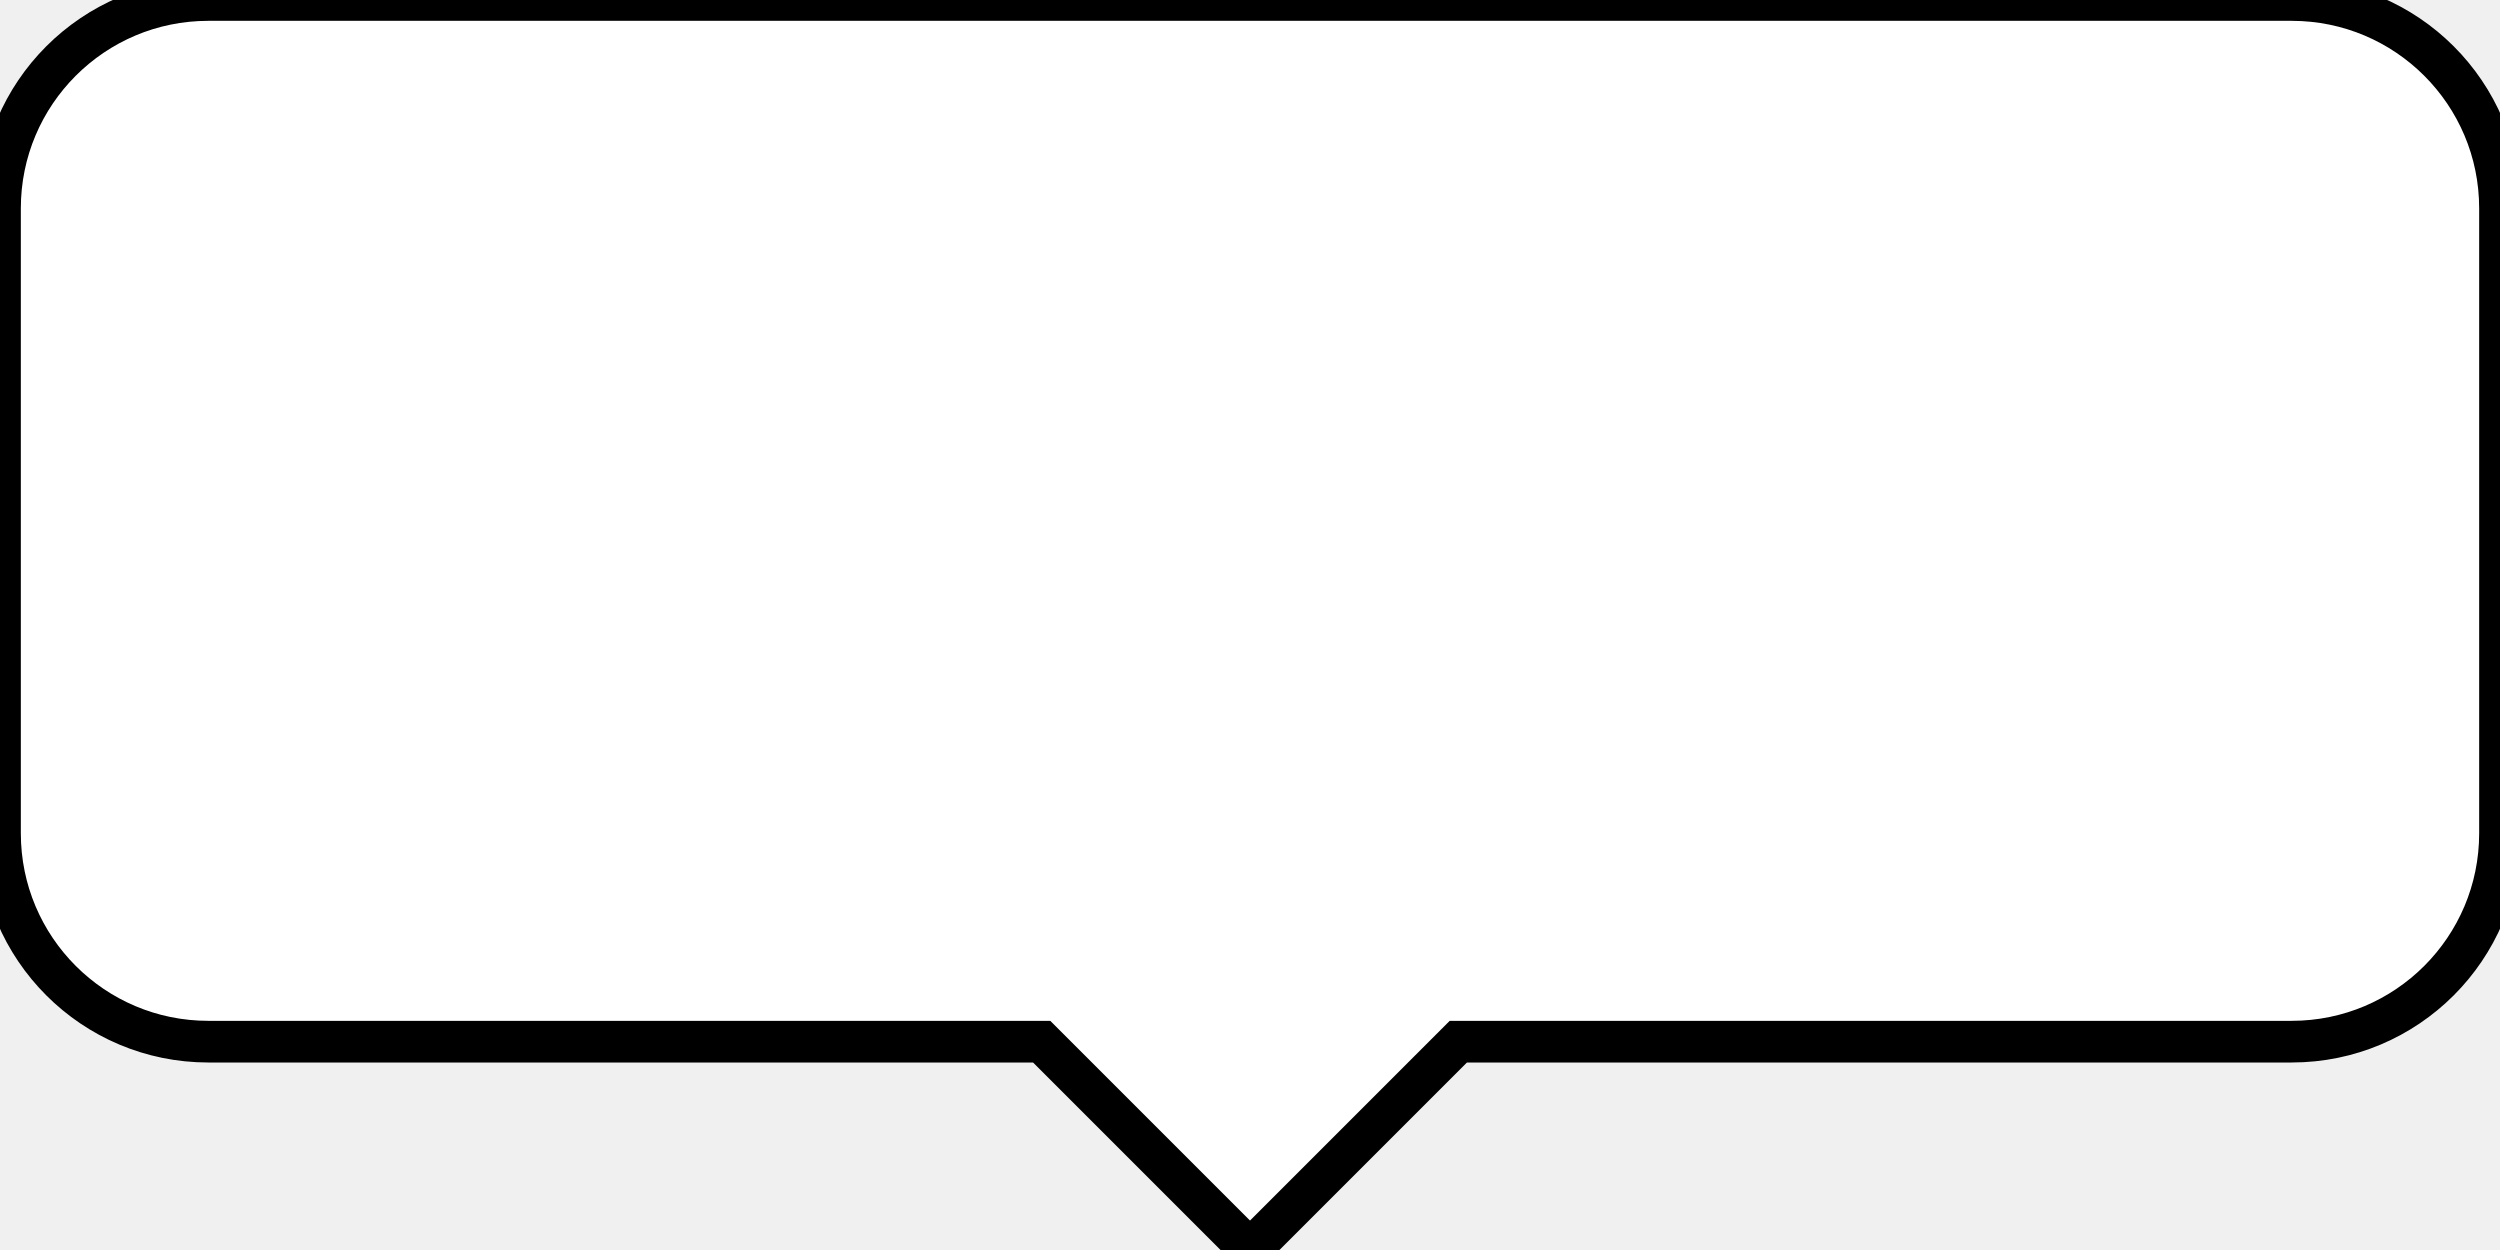
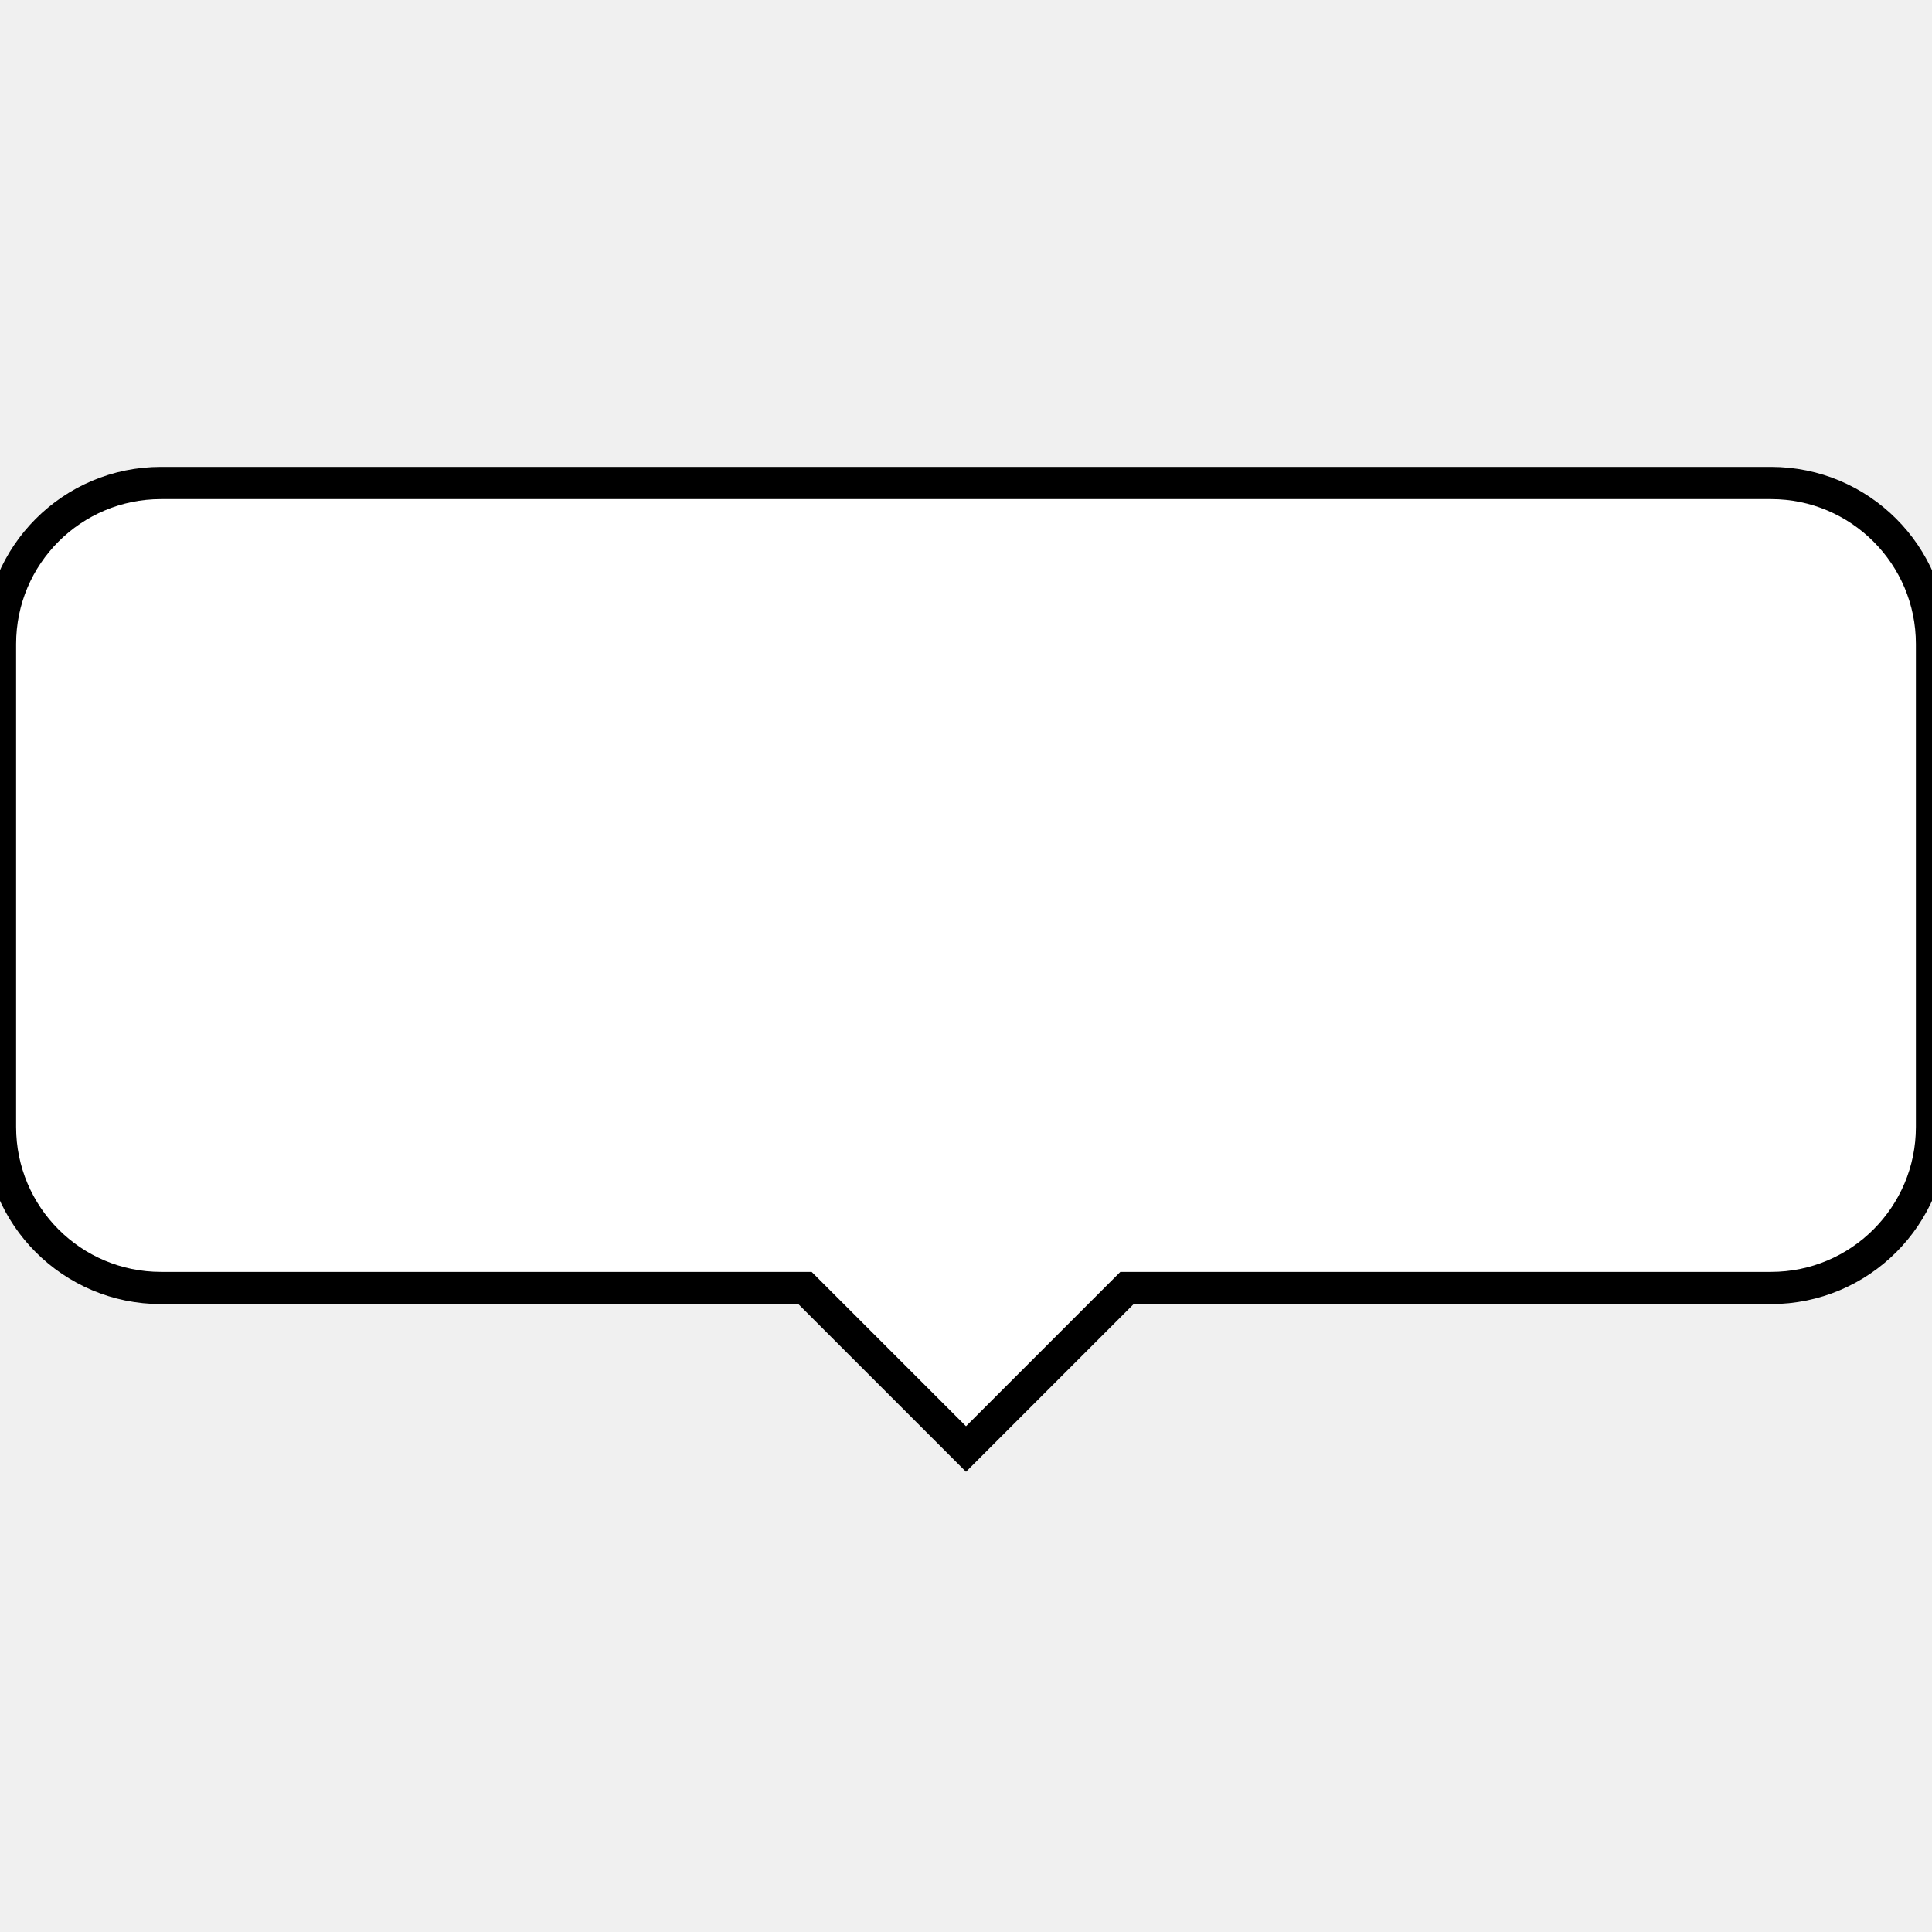
- <svg xmlns="http://www.w3.org/2000/svg" viewBox="0 0 120 60">
+ <svg xmlns="http://www.w3.org/2000/svg" viewBox="0 0 120 60" width="1024" height="1024">
  <path d="M10 0 h100 a10 10 0 0 1 10 10 v30 a10 10 0 0 1 -10 10 h-40 l-10 10 -10 -10 h-40 a10 10 0 0 1 -10 -10 v-30 a10 10 0 0 1 10 -10 z" fill="white" stroke="black" stroke-width="2" />
</svg>
